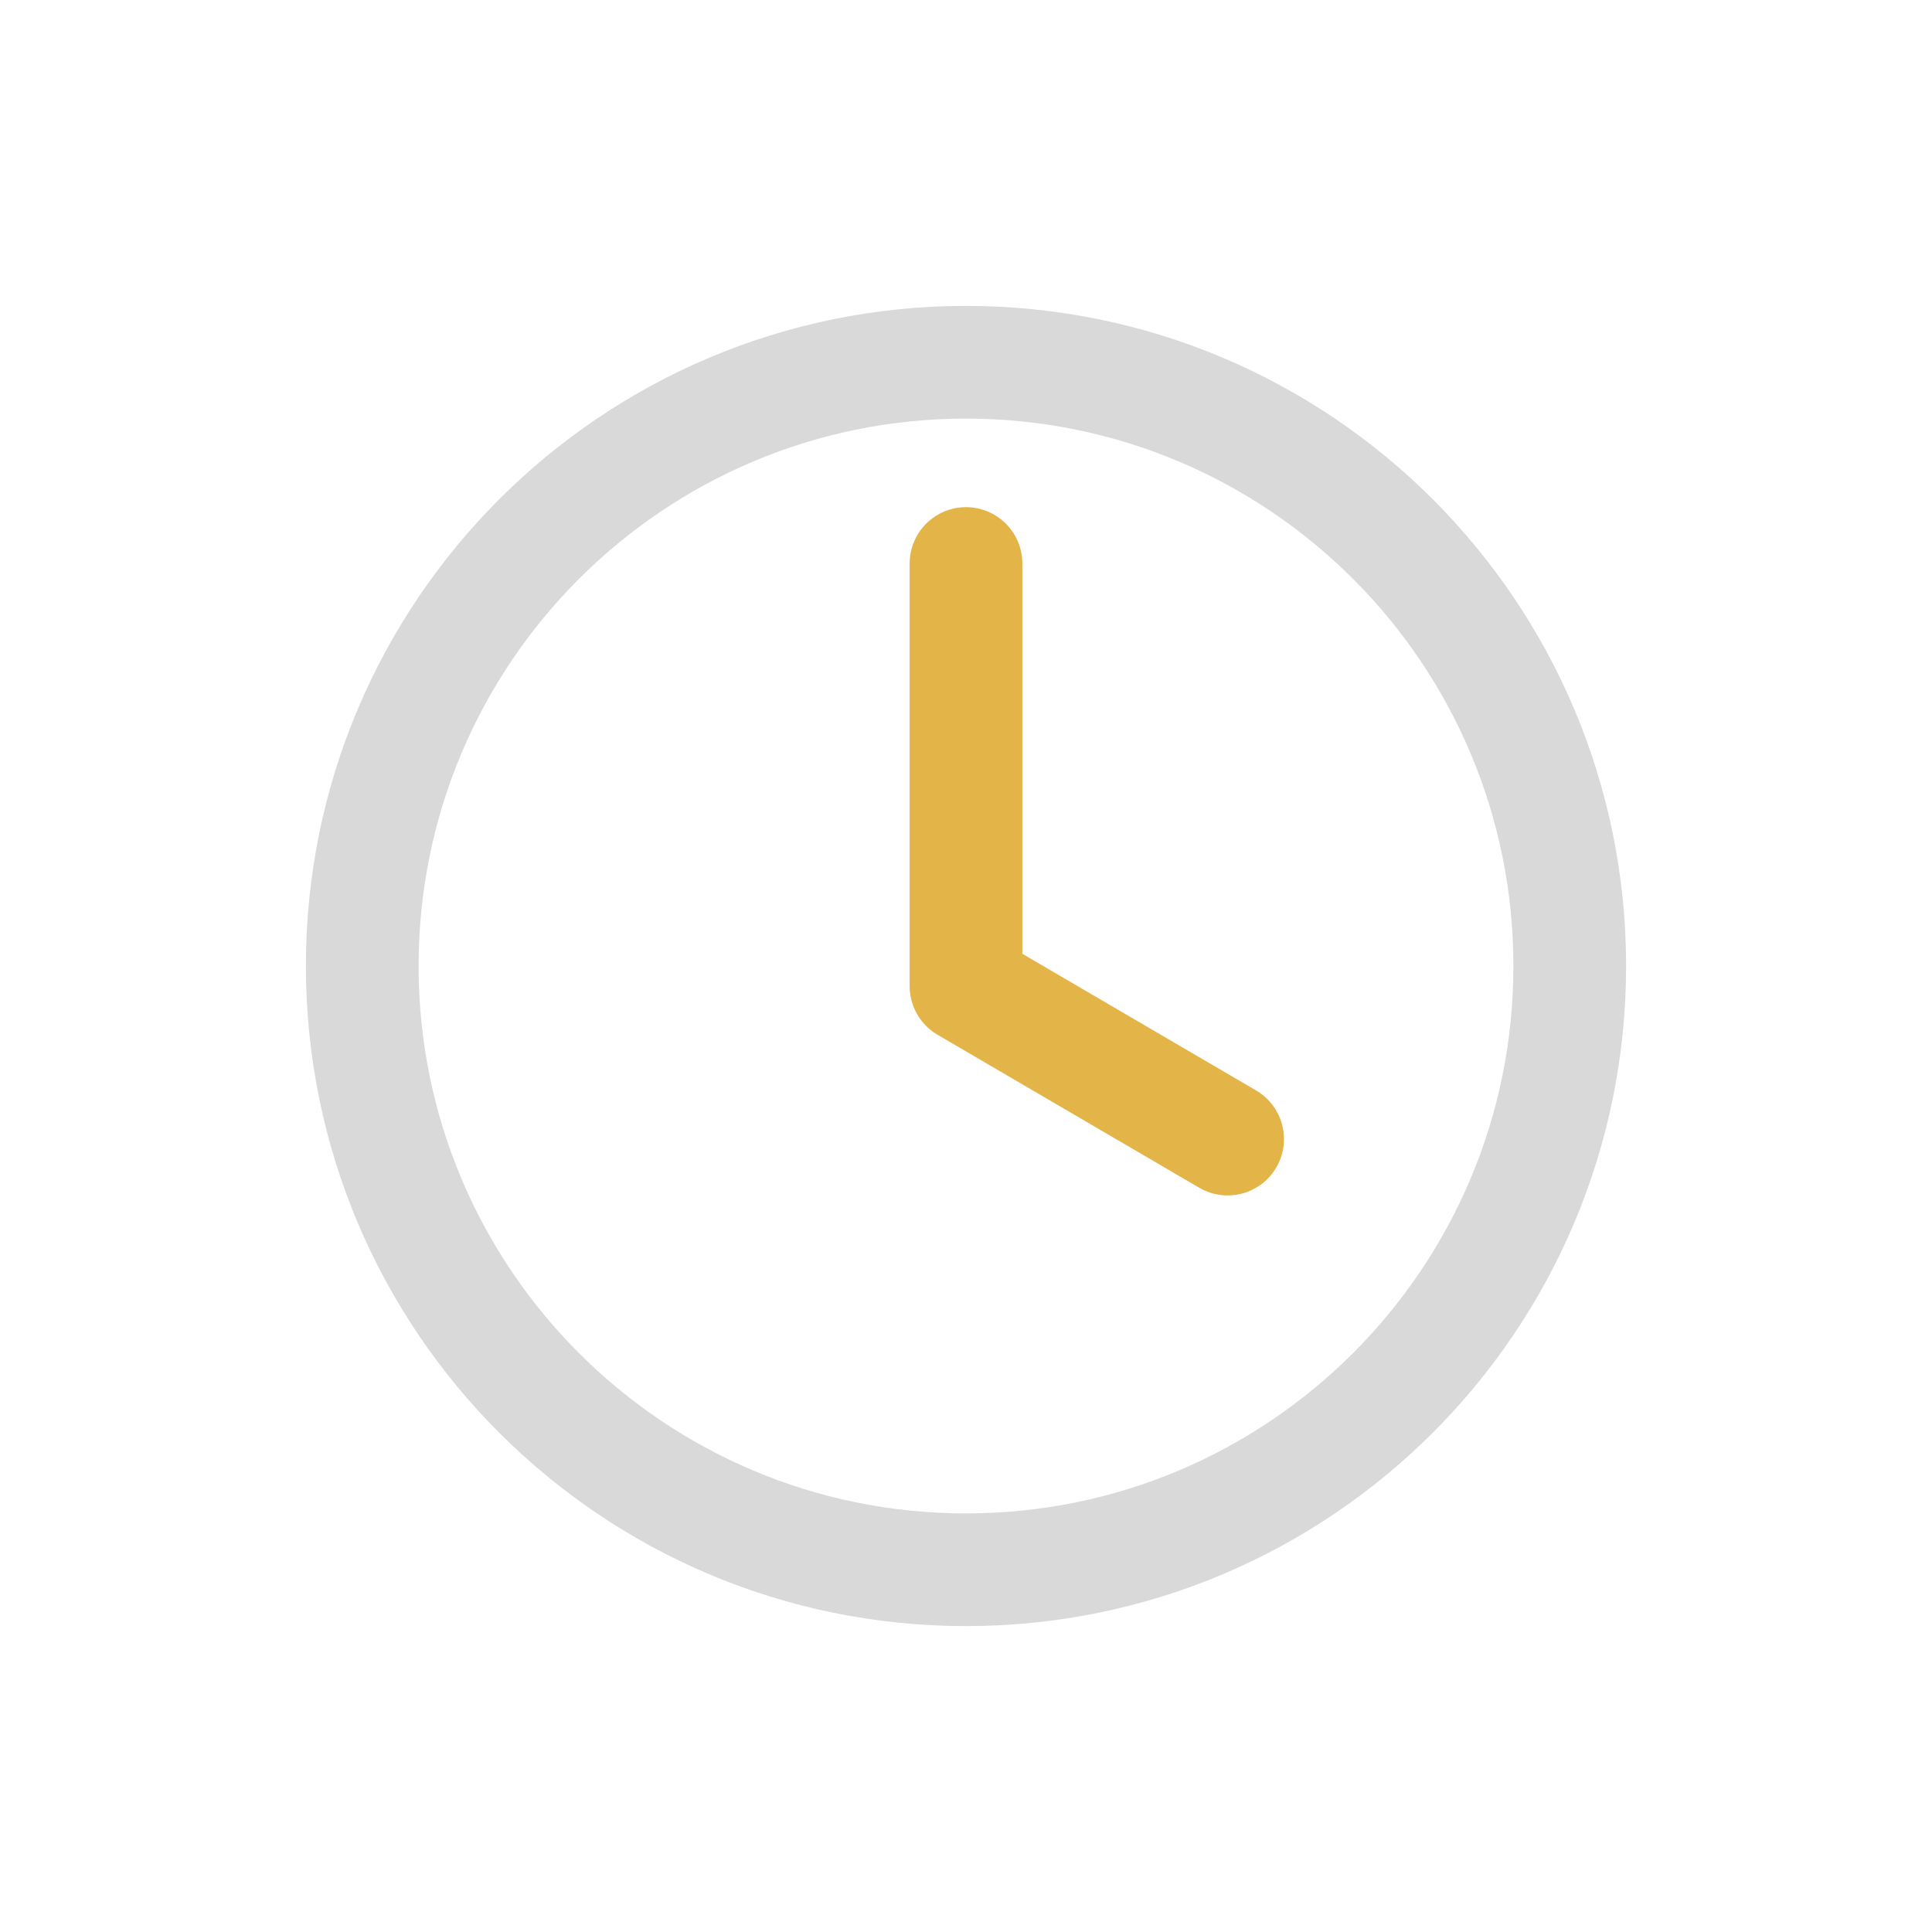
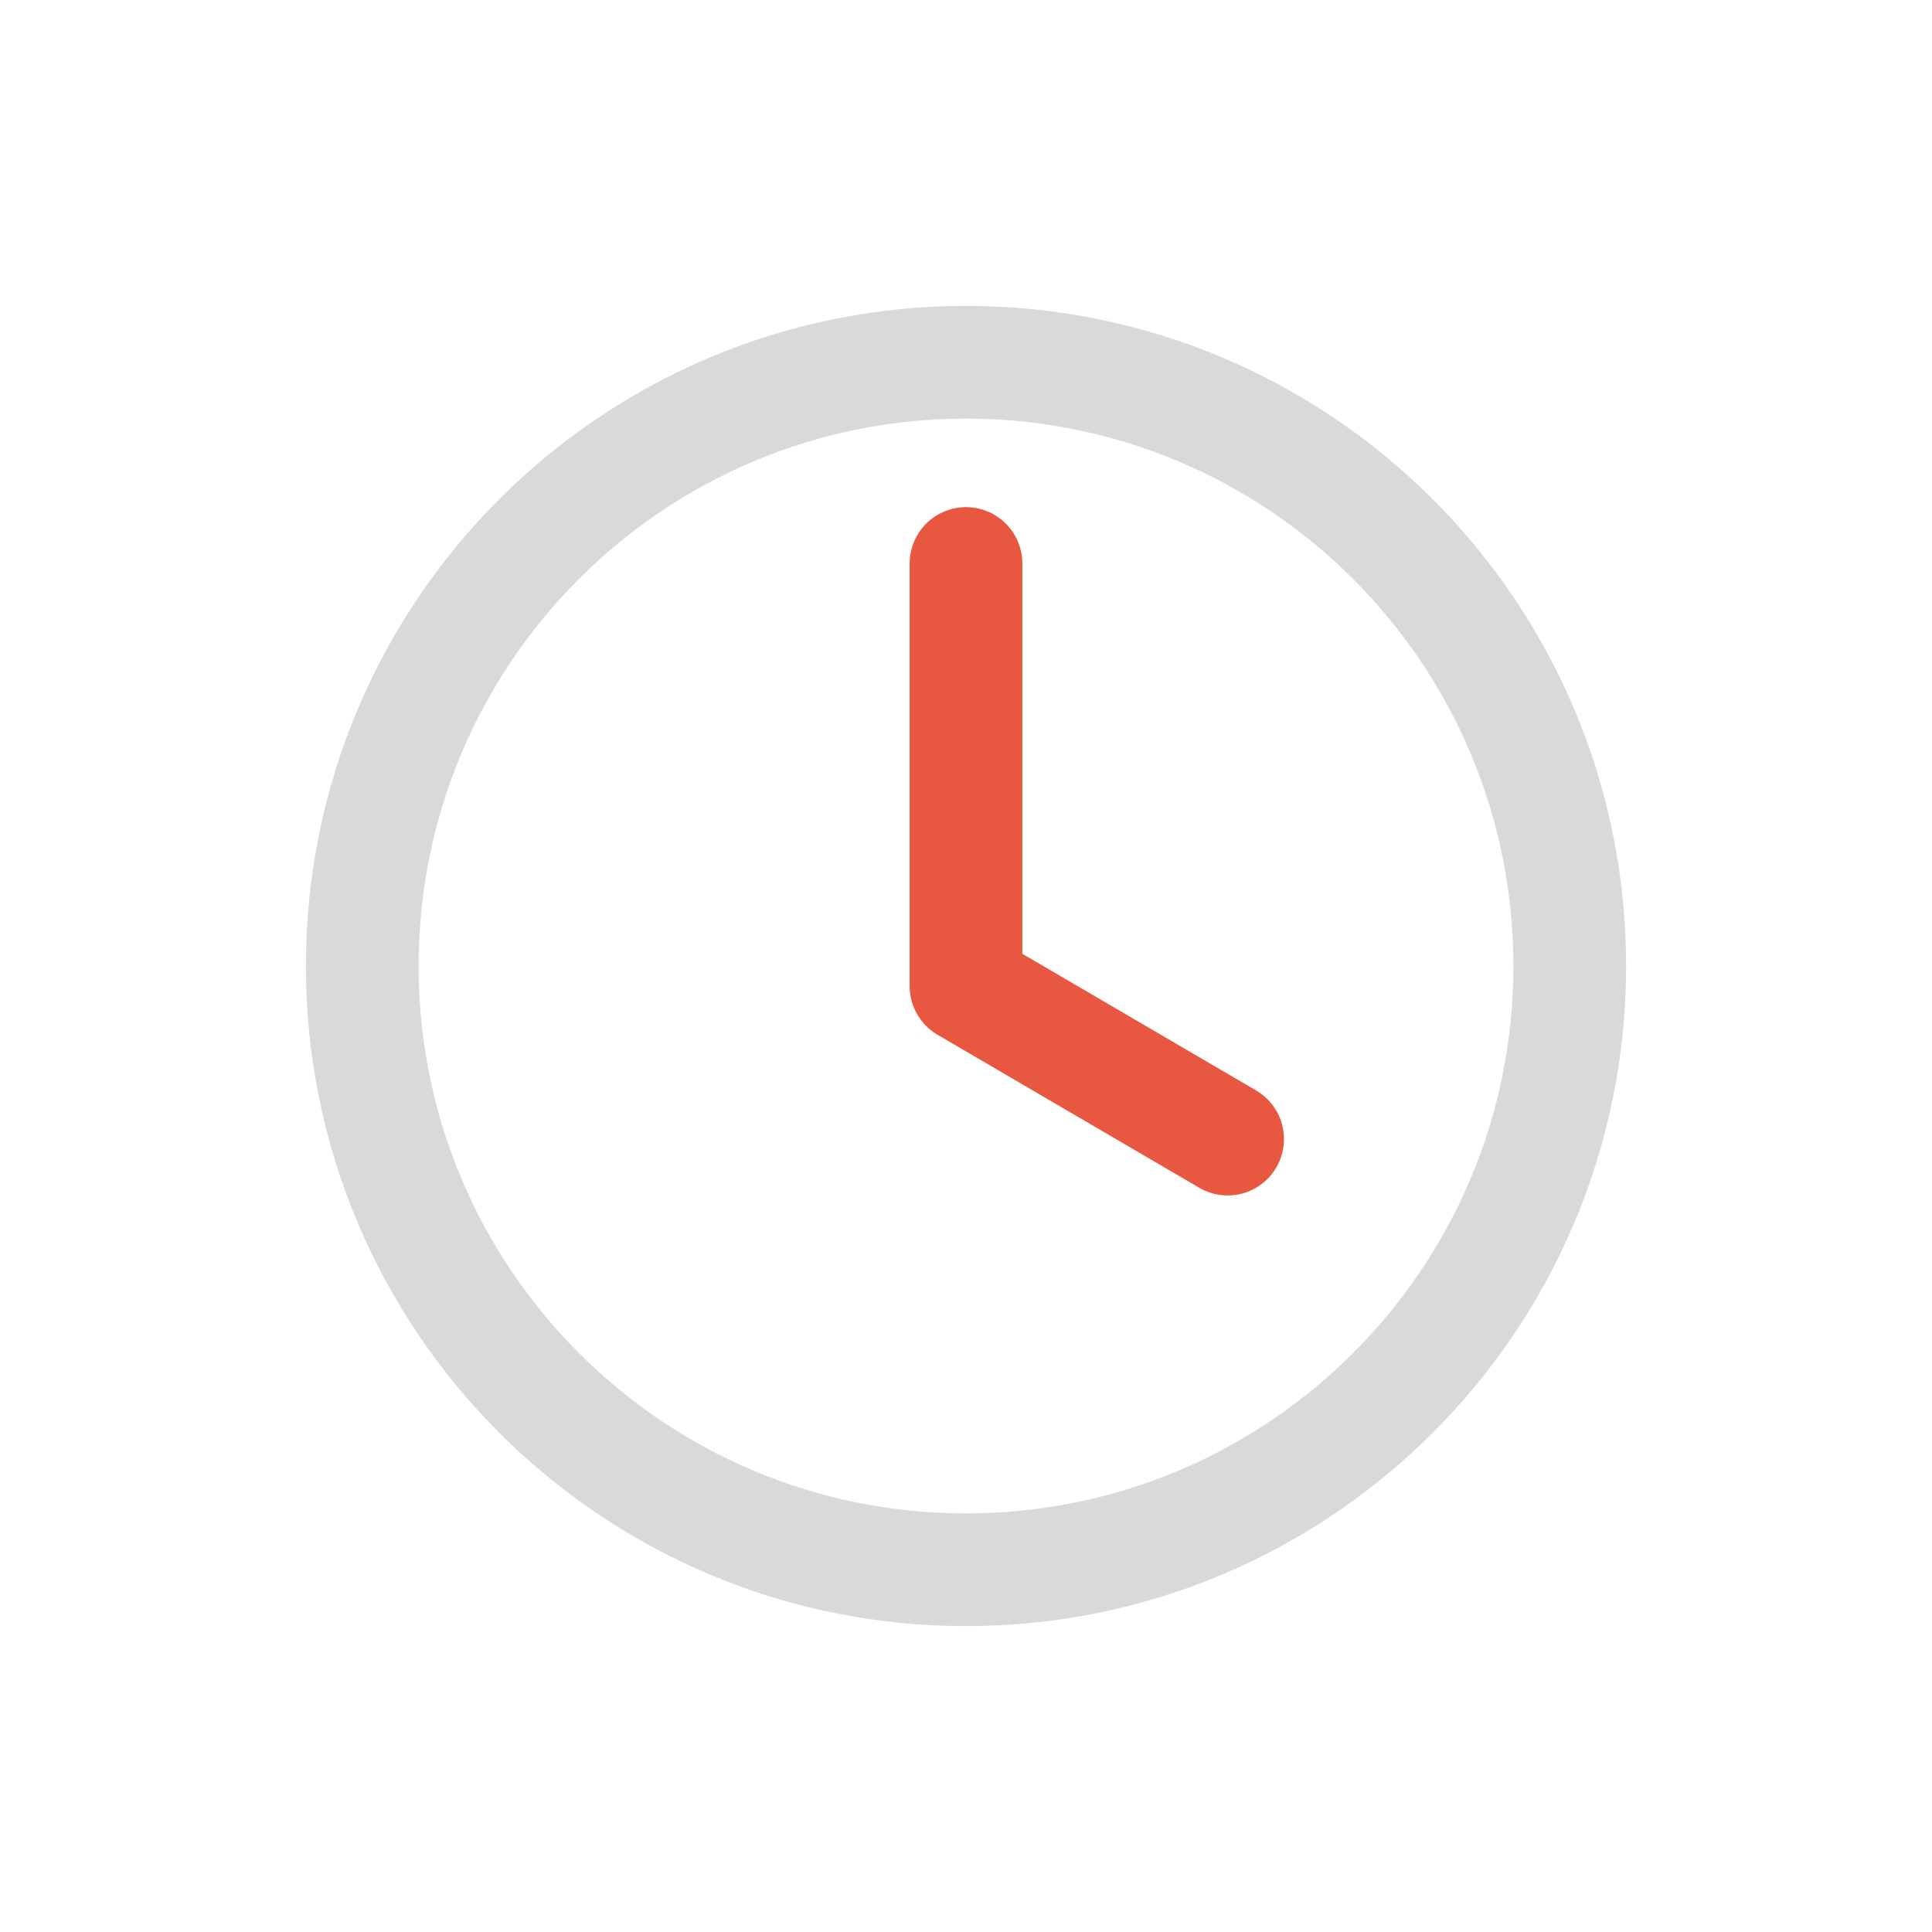
<svg xmlns="http://www.w3.org/2000/svg" viewBox="0 0 48 48">
  <circle cx="24" cy="24" r="15" fill="none" stroke="#d9d9d9" stroke-width="2.8" />
-   <path d="M24 14v10.5l6.5 3.8" fill="none" stroke="#e3b548" stroke-width="2.8" stroke-linecap="round" stroke-linejoin="round" />
+   <path d="M24 14v10.5l6.5 3.8" fill="none" stroke="#e8573f" stroke-width="2.8" stroke-linecap="round" stroke-linejoin="round" />
</svg>
